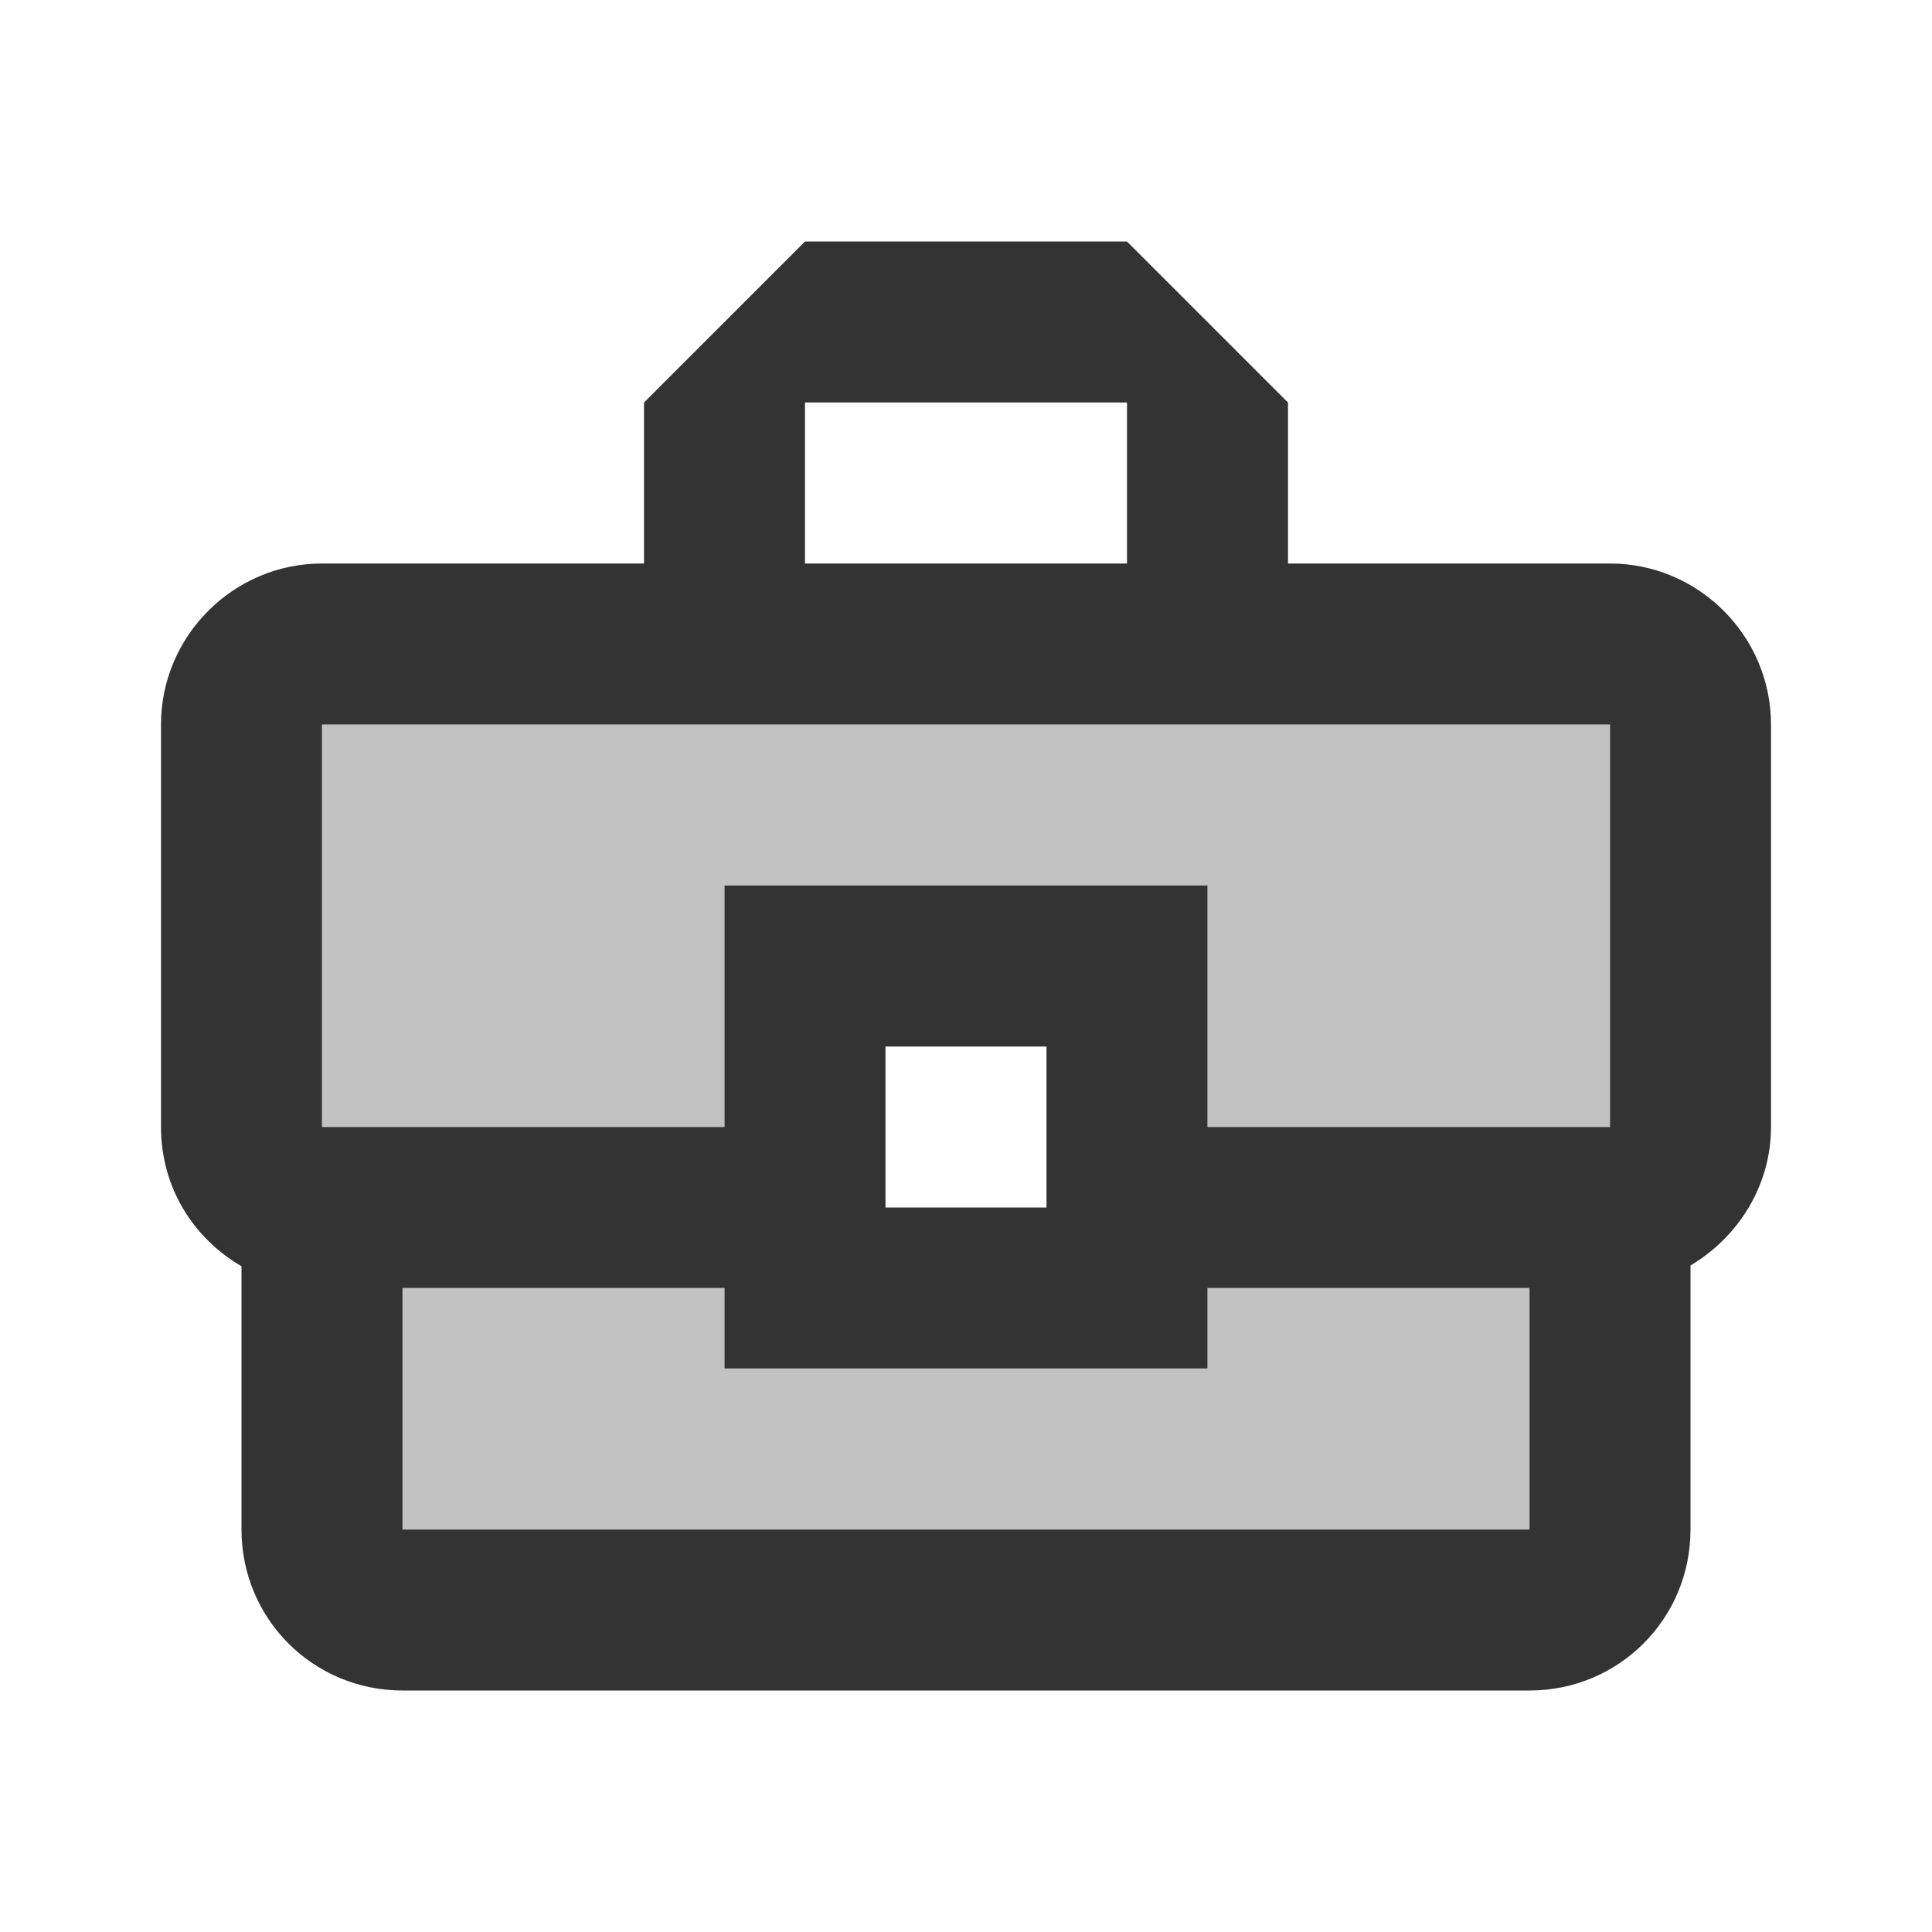
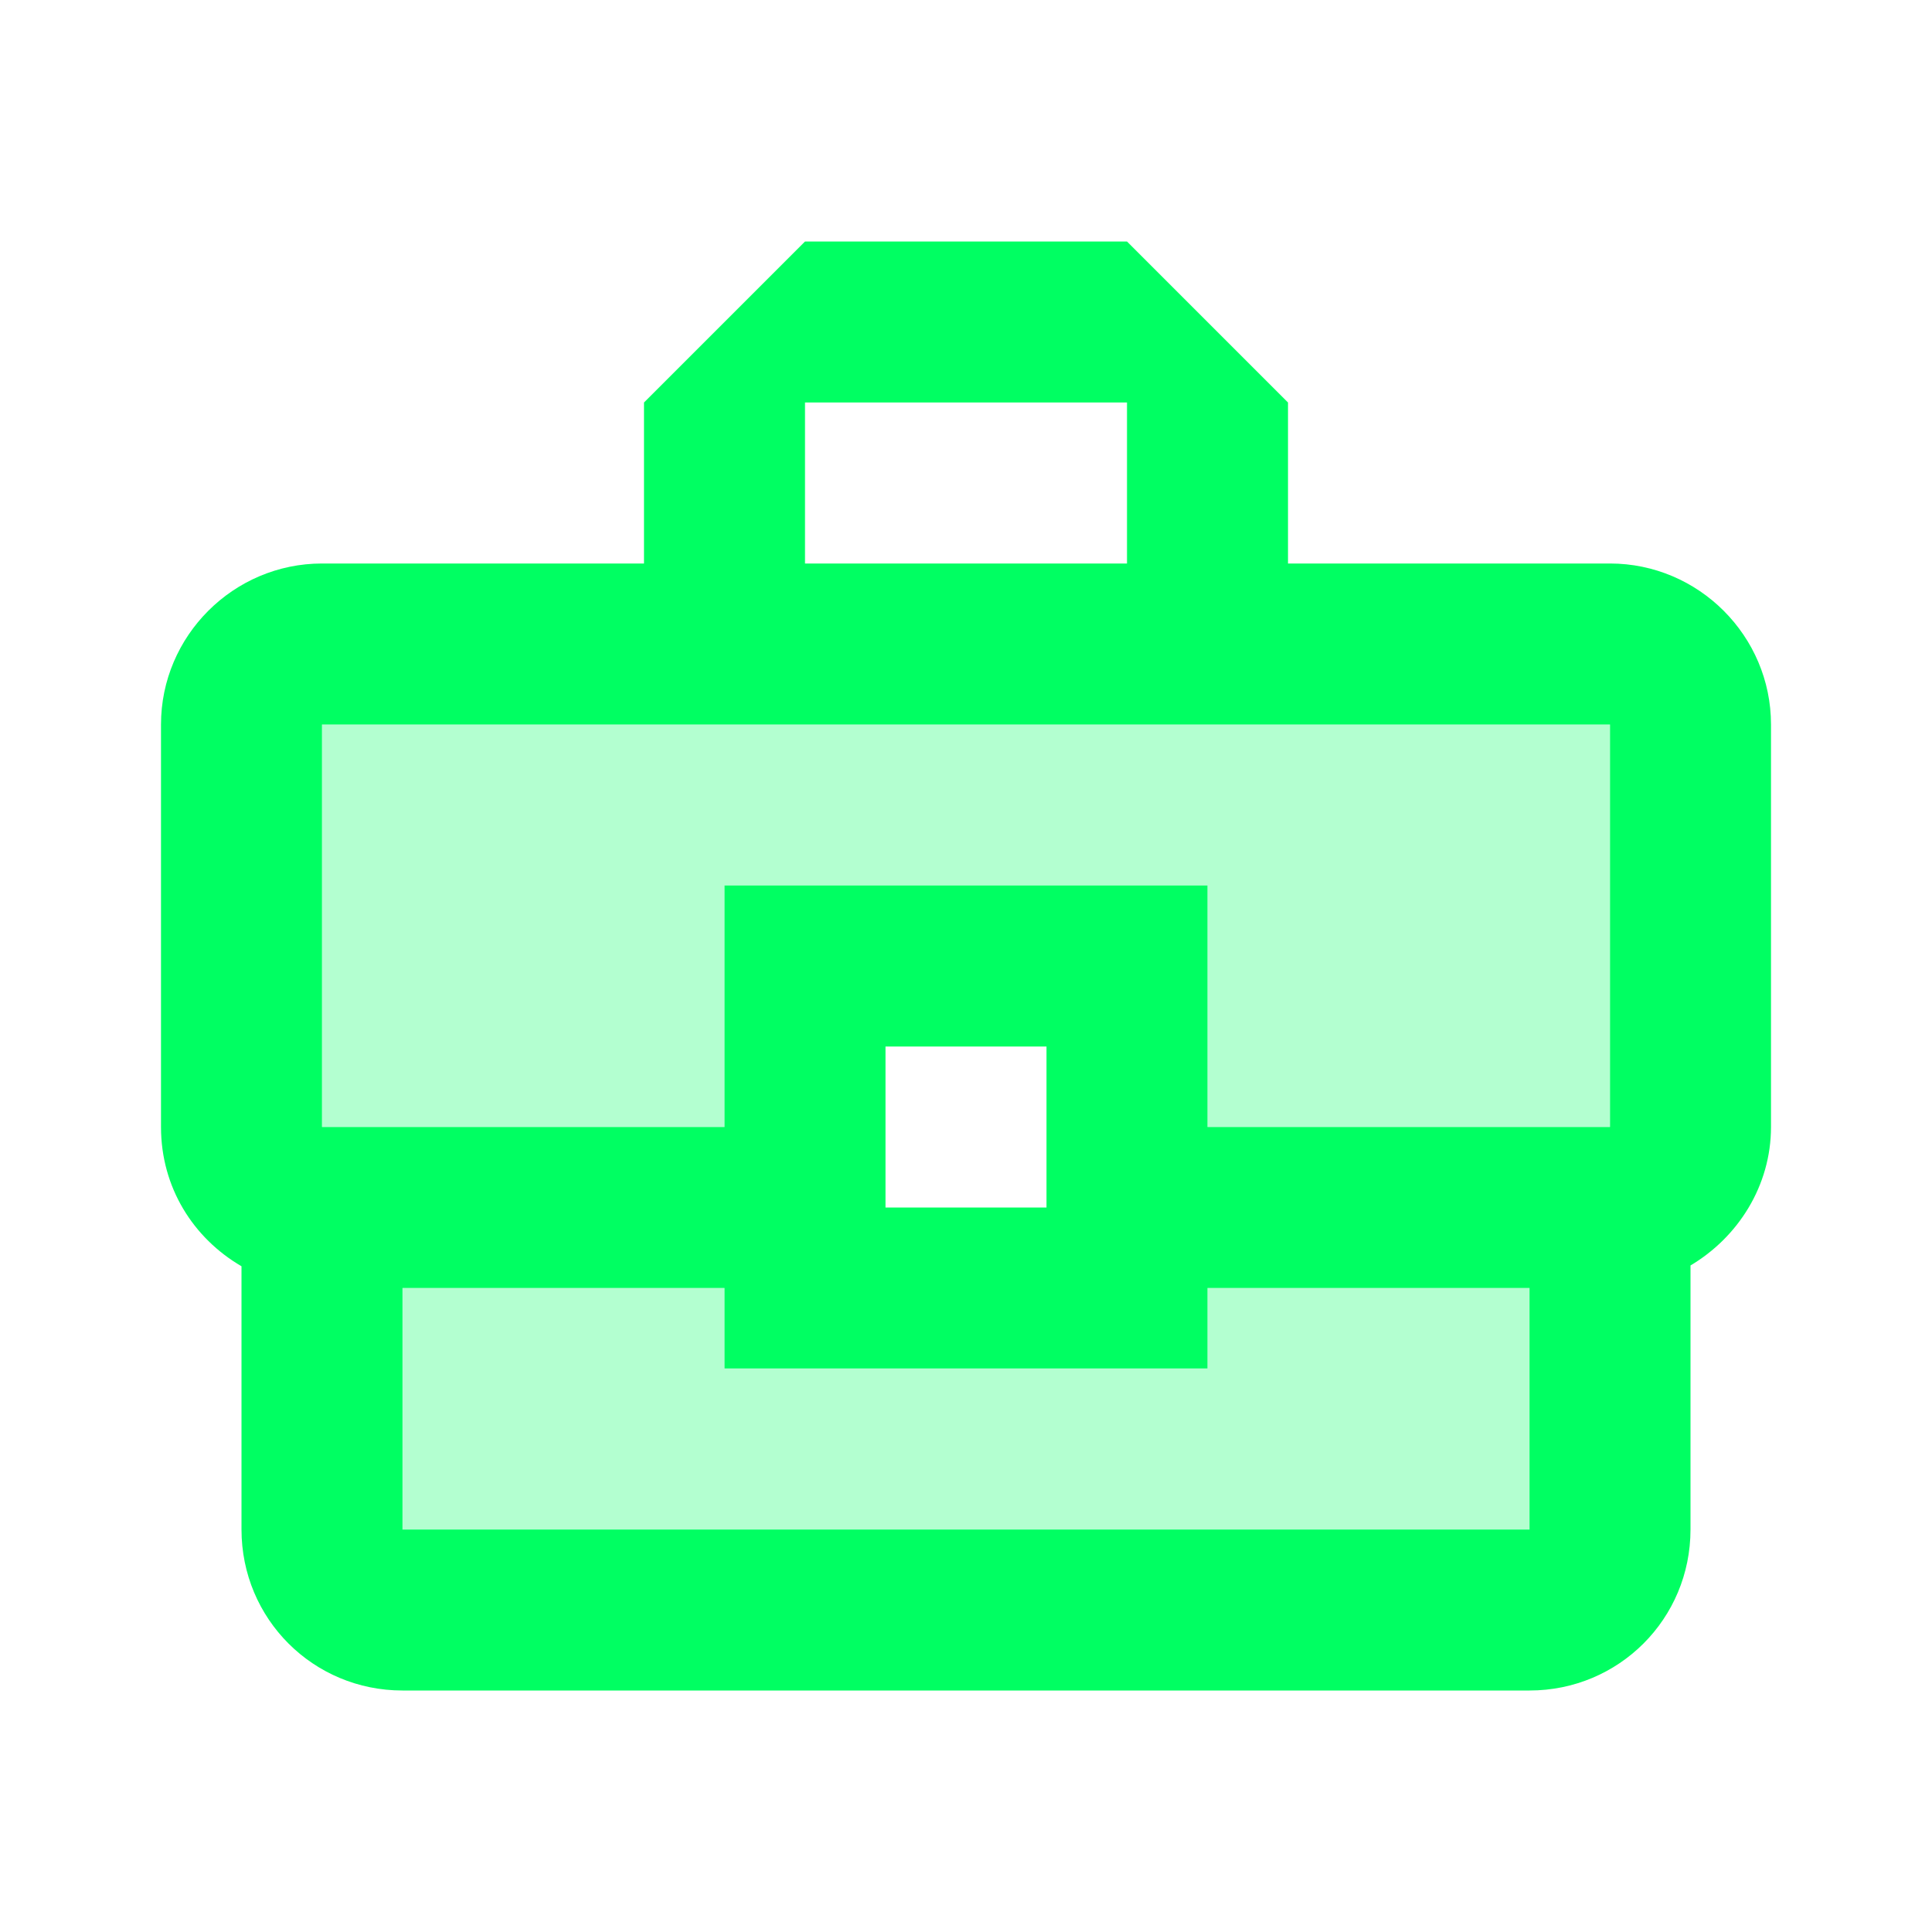
- <svg xmlns="http://www.w3.org/2000/svg" height="24px" viewBox="0 0 24 24" width="24px" fill="#333333">
+ <svg xmlns="http://www.w3.org/2000/svg" height="24px" viewBox="0 0 24 24" width="24px" fill="#00ff62">
  <path d="M0 0h24v24H0V0z" fill="none" />
  <path d="M15 17H9v-1H5v3h14v-3h-4zM4 14h5v-3h6v3h5V9H4z" opacity=".3" />
  <path d="M20 7h-4V5l-2-2h-4L8 5v2H4c-1.1 0-2 .9-2 2v5c0 .75.4 1.38 1 1.73V19c0 1.11.89 2 2 2h14c1.11 0 2-.89 2-2v-3.28c.59-.35 1-.99 1-1.72V9c0-1.1-.9-2-2-2zM10 5h4v2h-4V5zm9 14H5v-3h4v1h6v-1h4v3zm-8-4v-2h2v2h-2zm9-1h-5v-3H9v3H4V9h16v5z" />
</svg>
